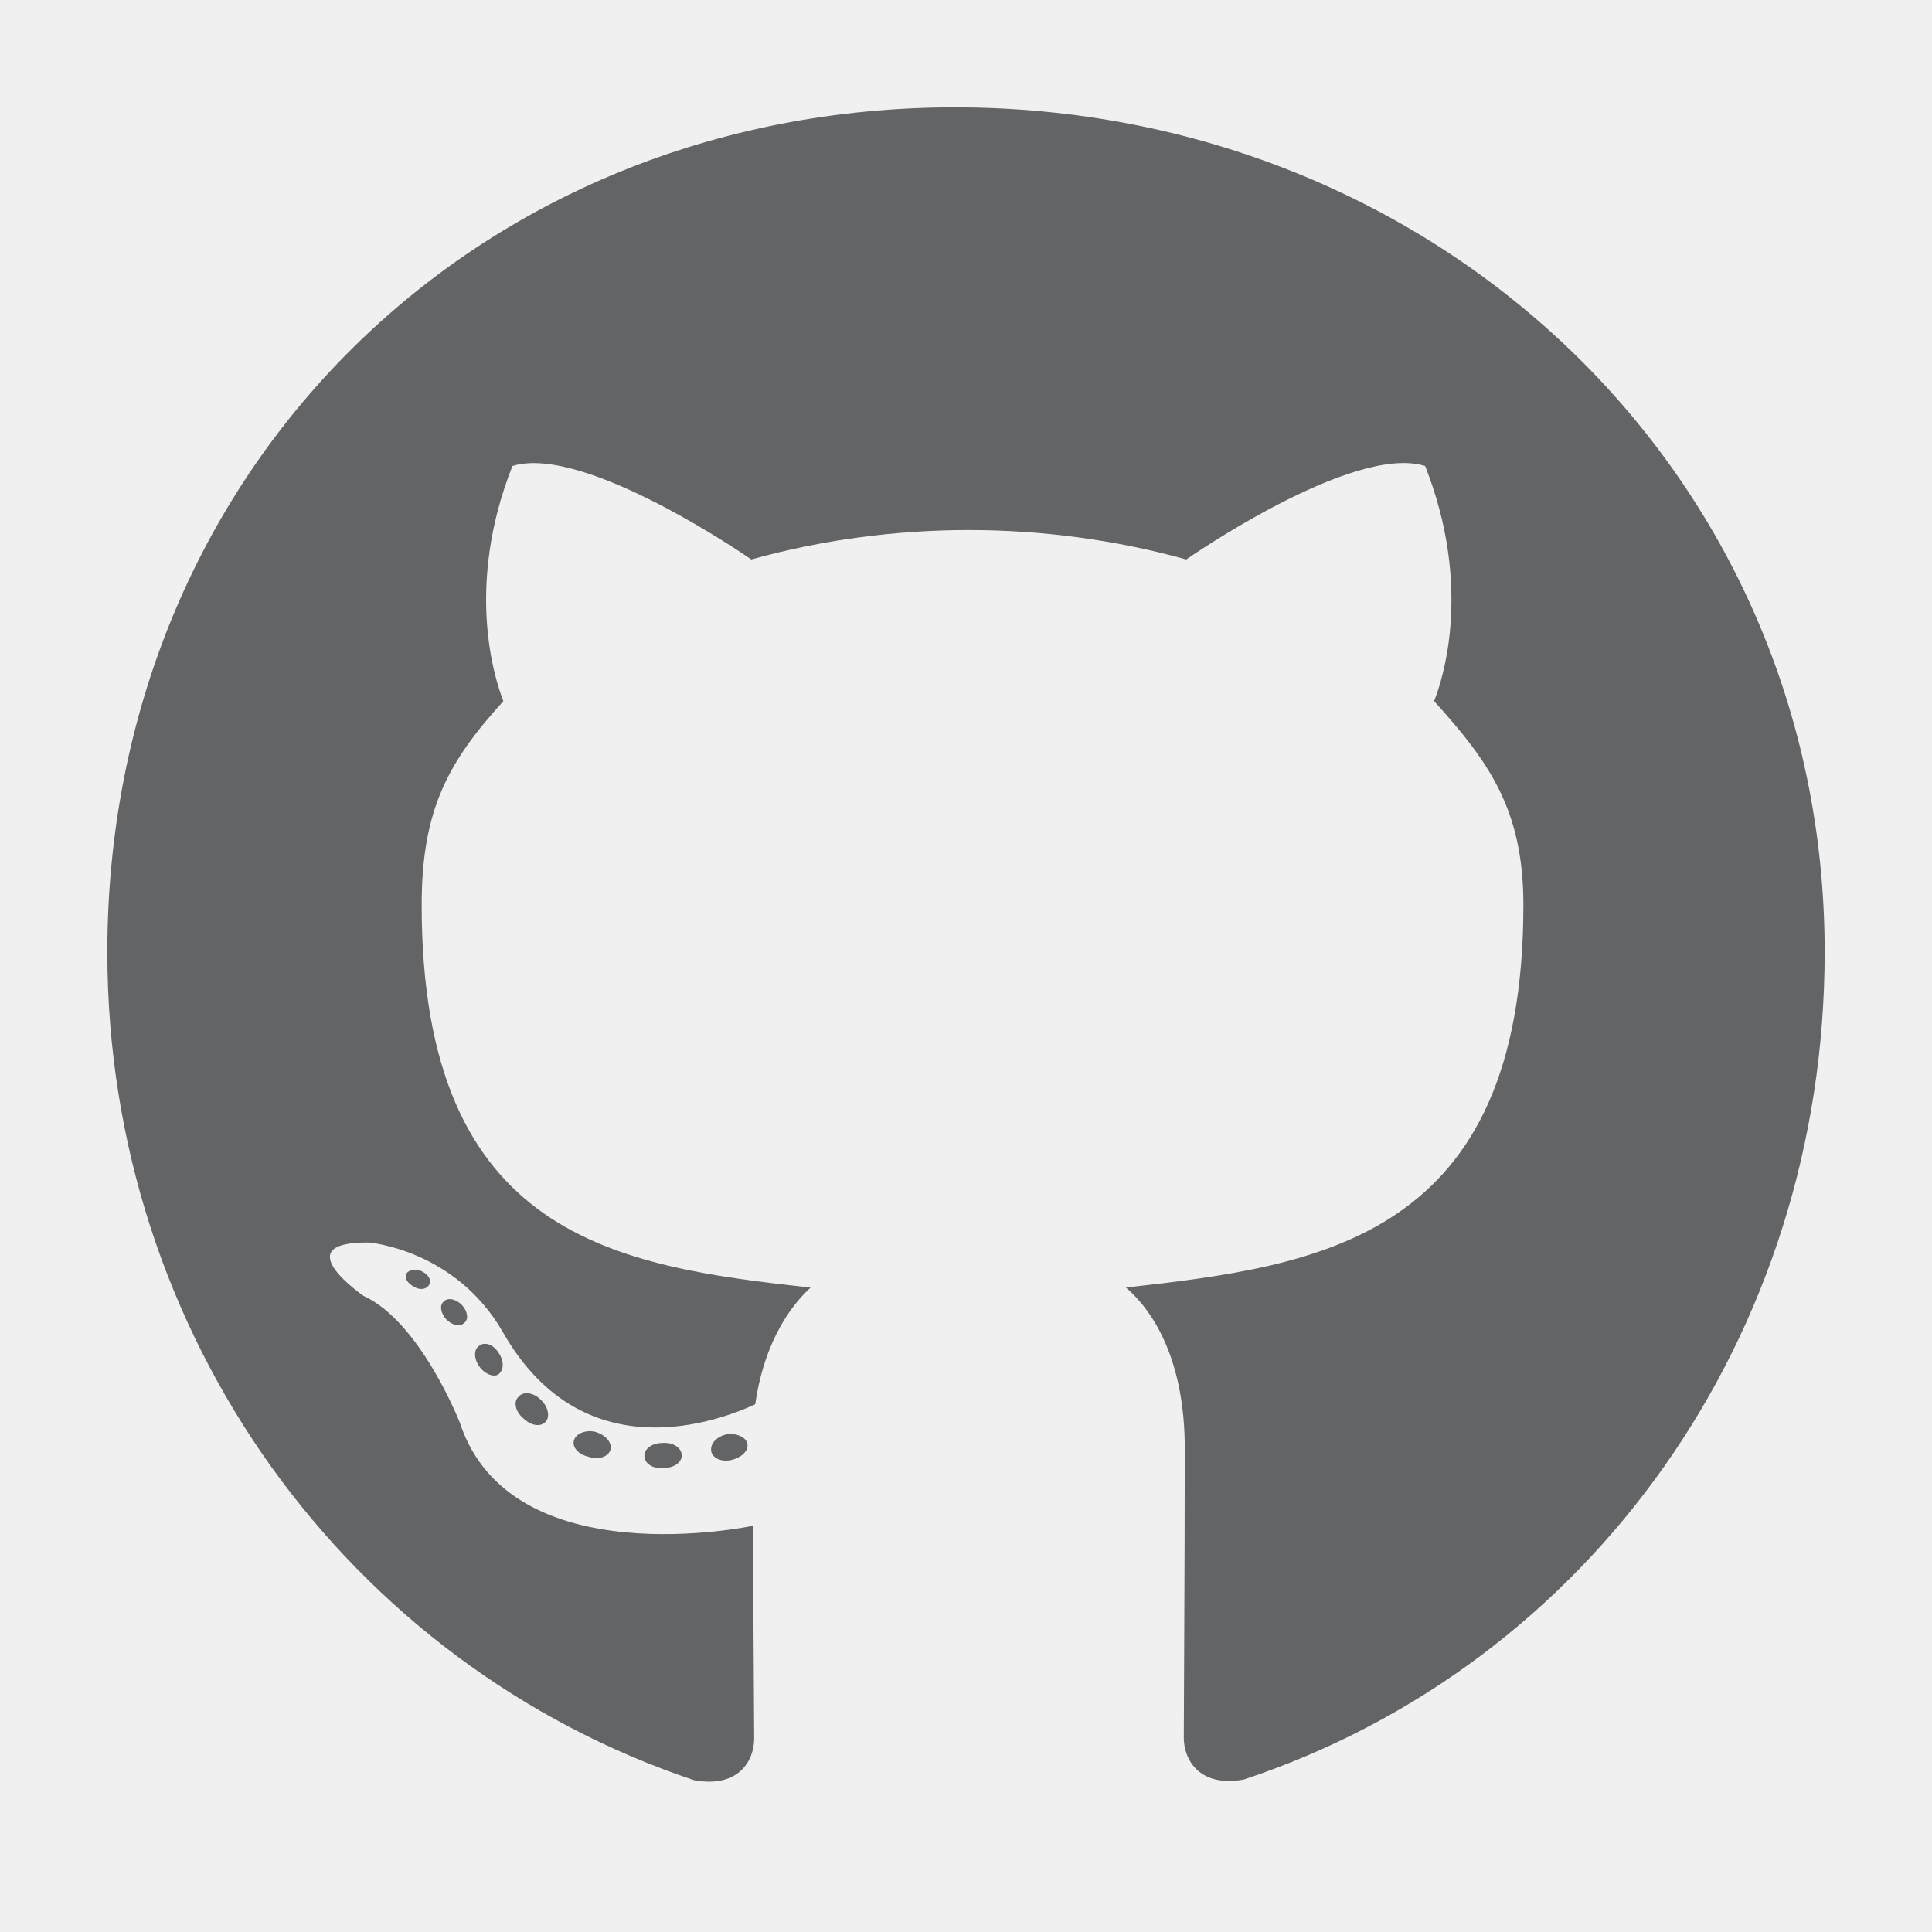
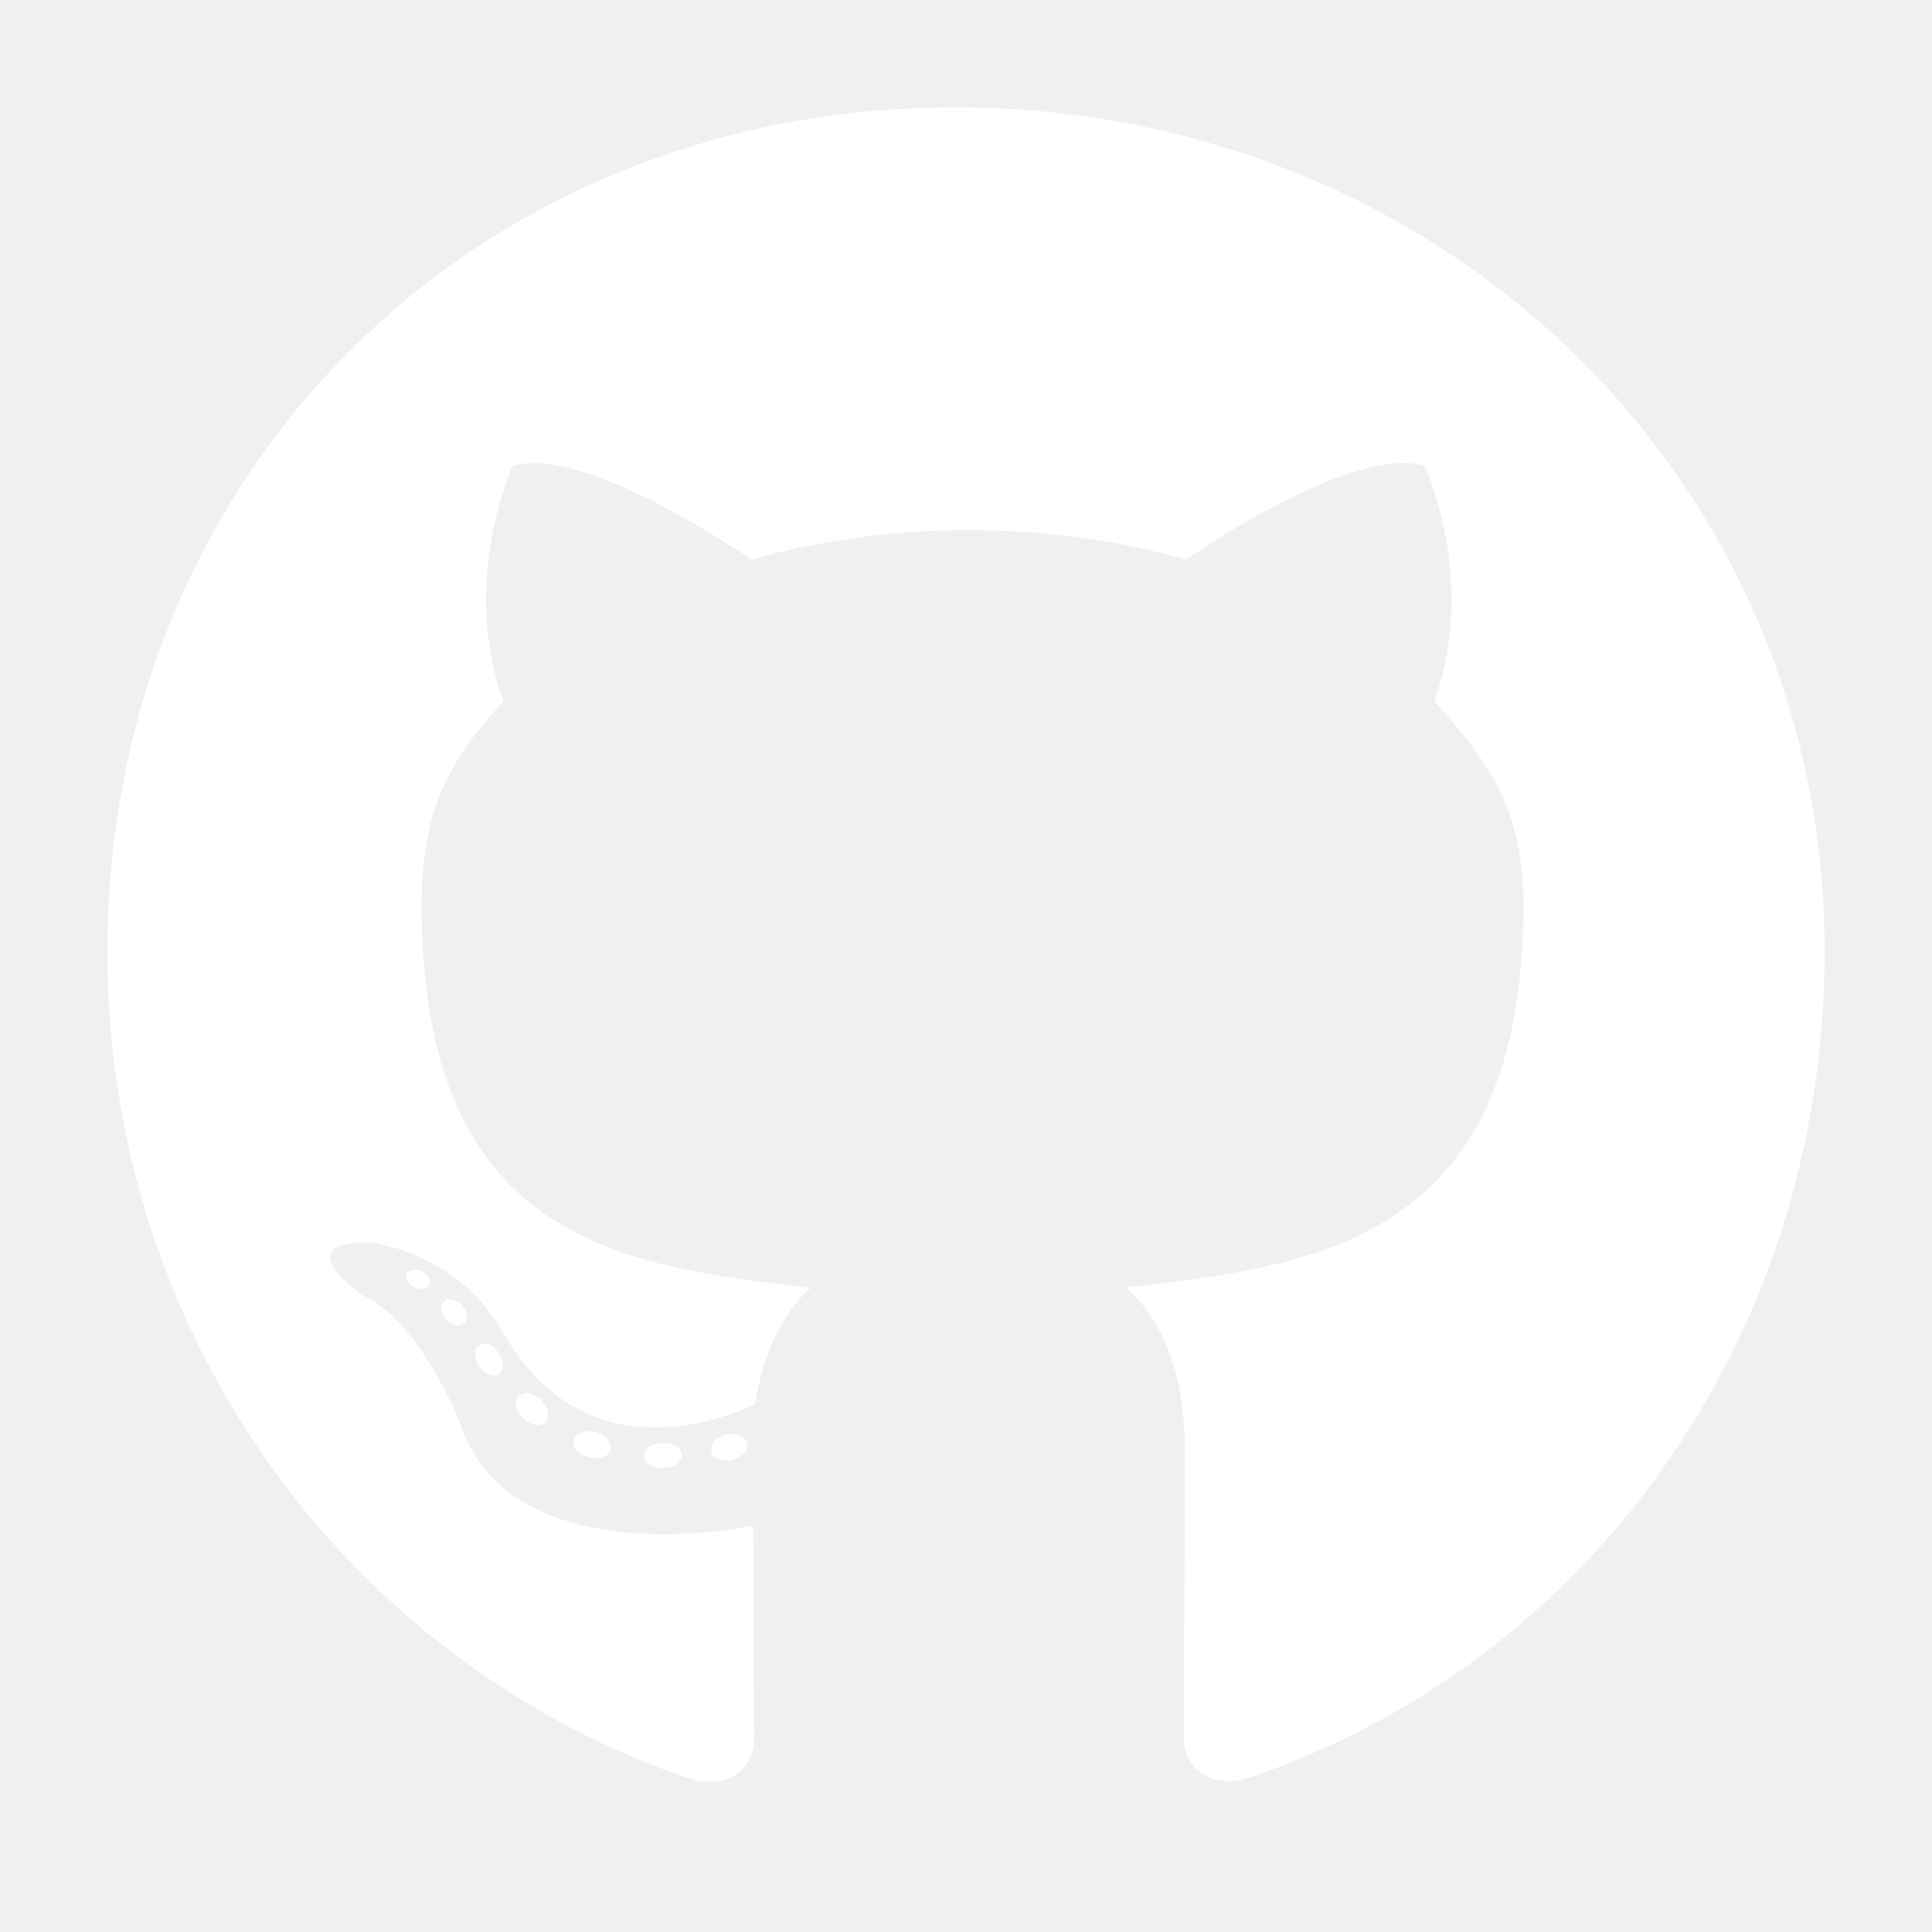
<svg xmlns="http://www.w3.org/2000/svg" version="1.1" id="GitHub" x="0px" y="0px" width="81px" height="81px" viewBox="0 0 81 81" enable-background="new 0 0 81 81" xml:space="preserve">
-   <path fill="#636466" stroke="none" d="M28.582,61.025c0,0.289-0.334,0.521-0.754,0.521c-0.479,0.041-0.812-0.189-0.812-0.521c0-0.293,0.334-0.527,0.754-0.527  C28.207,60.459,28.582,60.691,28.582,61.025z M24.068,60.371c-0.104,0.291,0.188,0.623,0.623,0.707c0.379,0.145,0.813,0,0.899-0.289  c0.087-0.293-0.188-0.625-0.623-0.756C24.589,59.936,24.167,60.082,24.068,60.371L24.068,60.371z M30.484,60.125  c-0.422,0.102-0.711,0.375-0.668,0.707c0.043,0.293,0.42,0.479,0.854,0.377c0.42-0.104,0.712-0.377,0.667-0.668  C31.296,60.27,30.904,60.082,30.484,60.125z M40.035,4.5C19.902,4.5,4.5,19.785,4.5,39.917c0,16.098,10.133,29.875,24.604,34.721  c1.856,0.334,2.515-0.812,2.515-1.756c0-0.9-0.045-5.867-0.045-8.914c0,0-10.163,2.178-12.296-4.324c0,0-1.652-4.225-4.035-5.312  c0,0-3.324-2.281,0.23-2.238c0,0,3.614,0.291,5.604,3.746c3.18,5.605,8.506,3.992,10.585,3.037c0.334-2.322,1.276-3.934,2.321-4.893  c-8.116-0.898-16.304-2.076-16.304-16.038c0-3.993,1.104-5.997,3.426-8.552c-0.377-0.945-1.611-4.834,0.379-9.856  c3.033-0.945,10.016,3.918,10.016,3.918c2.904-0.812,6.023-1.234,9.115-1.234s6.213,0.422,9.119,1.234c0,0,6.982-4.875,10.016-3.918  c1.988,5.037,0.756,8.91,0.375,9.855c2.322,2.57,3.744,4.572,3.744,8.551c0,14.008-8.547,15.124-16.664,16.038  c1.334,1.146,2.467,3.324,2.467,6.736c0,4.891-0.041,10.943-0.041,12.133c0,0.945,0.668,2.092,2.513,1.758  C66.66,69.793,76.5,56.012,76.5,39.914C76.5,19.786,60.17,4.5,40.035,4.5z M18.609,54.564c-0.188,0.145-0.146,0.479,0.102,0.754  c0.234,0.232,0.566,0.334,0.754,0.145c0.189-0.145,0.148-0.479-0.102-0.754C19.132,54.477,18.796,54.377,18.609,54.564z   M17.042,53.391c-0.102,0.188,0.043,0.42,0.332,0.566c0.234,0.145,0.523,0.102,0.625-0.104c0.103-0.188-0.043-0.422-0.334-0.564  C17.374,53.199,17.145,53.244,17.042,53.391z M21.746,58.557c-0.231,0.189-0.146,0.623,0.188,0.9  c0.334,0.334,0.754,0.375,0.944,0.145c0.189-0.191,0.103-0.625-0.188-0.898C22.371,58.369,21.934,58.324,21.746,58.557z   M20.089,56.424c-0.229,0.145-0.229,0.525,0,0.859c0.232,0.334,0.625,0.475,0.814,0.334c0.232-0.193,0.232-0.566,0-0.9  C20.699,56.379,20.322,56.234,20.089,56.424L20.089,56.424z" />
+   <path fill="#fff" stroke="none" d="M28.582,61.025c0,0.289-0.334,0.521-0.754,0.521c-0.479,0.041-0.812-0.189-0.812-0.521c0-0.293,0.334-0.527,0.754-0.527  C28.207,60.459,28.582,60.691,28.582,61.025z M24.068,60.371c-0.104,0.291,0.188,0.623,0.623,0.707c0.379,0.145,0.813,0,0.899-0.289  c0.087-0.293-0.188-0.625-0.623-0.756C24.589,59.936,24.167,60.082,24.068,60.371L24.068,60.371z M30.484,60.125  c-0.422,0.102-0.711,0.375-0.668,0.707c0.043,0.293,0.42,0.479,0.854,0.377c0.42-0.104,0.712-0.377,0.667-0.668  C31.296,60.27,30.904,60.082,30.484,60.125z M40.035,4.5C19.902,4.5,4.5,19.785,4.5,39.917c0,16.098,10.133,29.875,24.604,34.721  c1.856,0.334,2.515-0.812,2.515-1.756c0-0.9-0.045-5.867-0.045-8.914c0,0-10.163,2.178-12.296-4.324c0,0-1.652-4.225-4.035-5.312  c0,0-3.324-2.281,0.23-2.238c0,0,3.614,0.291,5.604,3.746c3.18,5.605,8.506,3.992,10.585,3.037c0.334-2.322,1.276-3.934,2.321-4.893  c-8.116-0.898-16.304-2.076-16.304-16.038c0-3.993,1.104-5.997,3.426-8.552c-0.377-0.945-1.611-4.834,0.379-9.856  c3.033-0.945,10.016,3.918,10.016,3.918c2.904-0.812,6.023-1.234,9.115-1.234s6.213,0.422,9.119,1.234c0,0,6.982-4.875,10.016-3.918  c1.988,5.037,0.756,8.91,0.375,9.855c2.322,2.57,3.744,4.572,3.744,8.551c0,14.008-8.547,15.124-16.664,16.038  c1.334,1.146,2.467,3.324,2.467,6.736c0,4.891-0.041,10.943-0.041,12.133c0,0.945,0.668,2.092,2.513,1.758  C66.66,69.793,76.5,56.012,76.5,39.914C76.5,19.786,60.17,4.5,40.035,4.5z M18.609,54.564c-0.188,0.145-0.146,0.479,0.102,0.754  c0.234,0.232,0.566,0.334,0.754,0.145c0.189-0.145,0.148-0.479-0.102-0.754C19.132,54.477,18.796,54.377,18.609,54.564z   M17.042,53.391c-0.102,0.188,0.043,0.42,0.332,0.566c0.234,0.145,0.523,0.102,0.625-0.104c0.103-0.188-0.043-0.422-0.334-0.564  C17.374,53.199,17.145,53.244,17.042,53.391z M21.746,58.557c-0.231,0.189-0.146,0.623,0.188,0.9  c0.334,0.334,0.754,0.375,0.944,0.145c0.189-0.191,0.103-0.625-0.188-0.898C22.371,58.369,21.934,58.324,21.746,58.557z   M20.089,56.424c-0.229,0.145-0.229,0.525,0,0.859c0.232,0.334,0.625,0.475,0.814,0.334c0.232-0.193,0.232-0.566,0-0.9  C20.699,56.379,20.322,56.234,20.089,56.424L20.089,56.424z" />
</svg>
